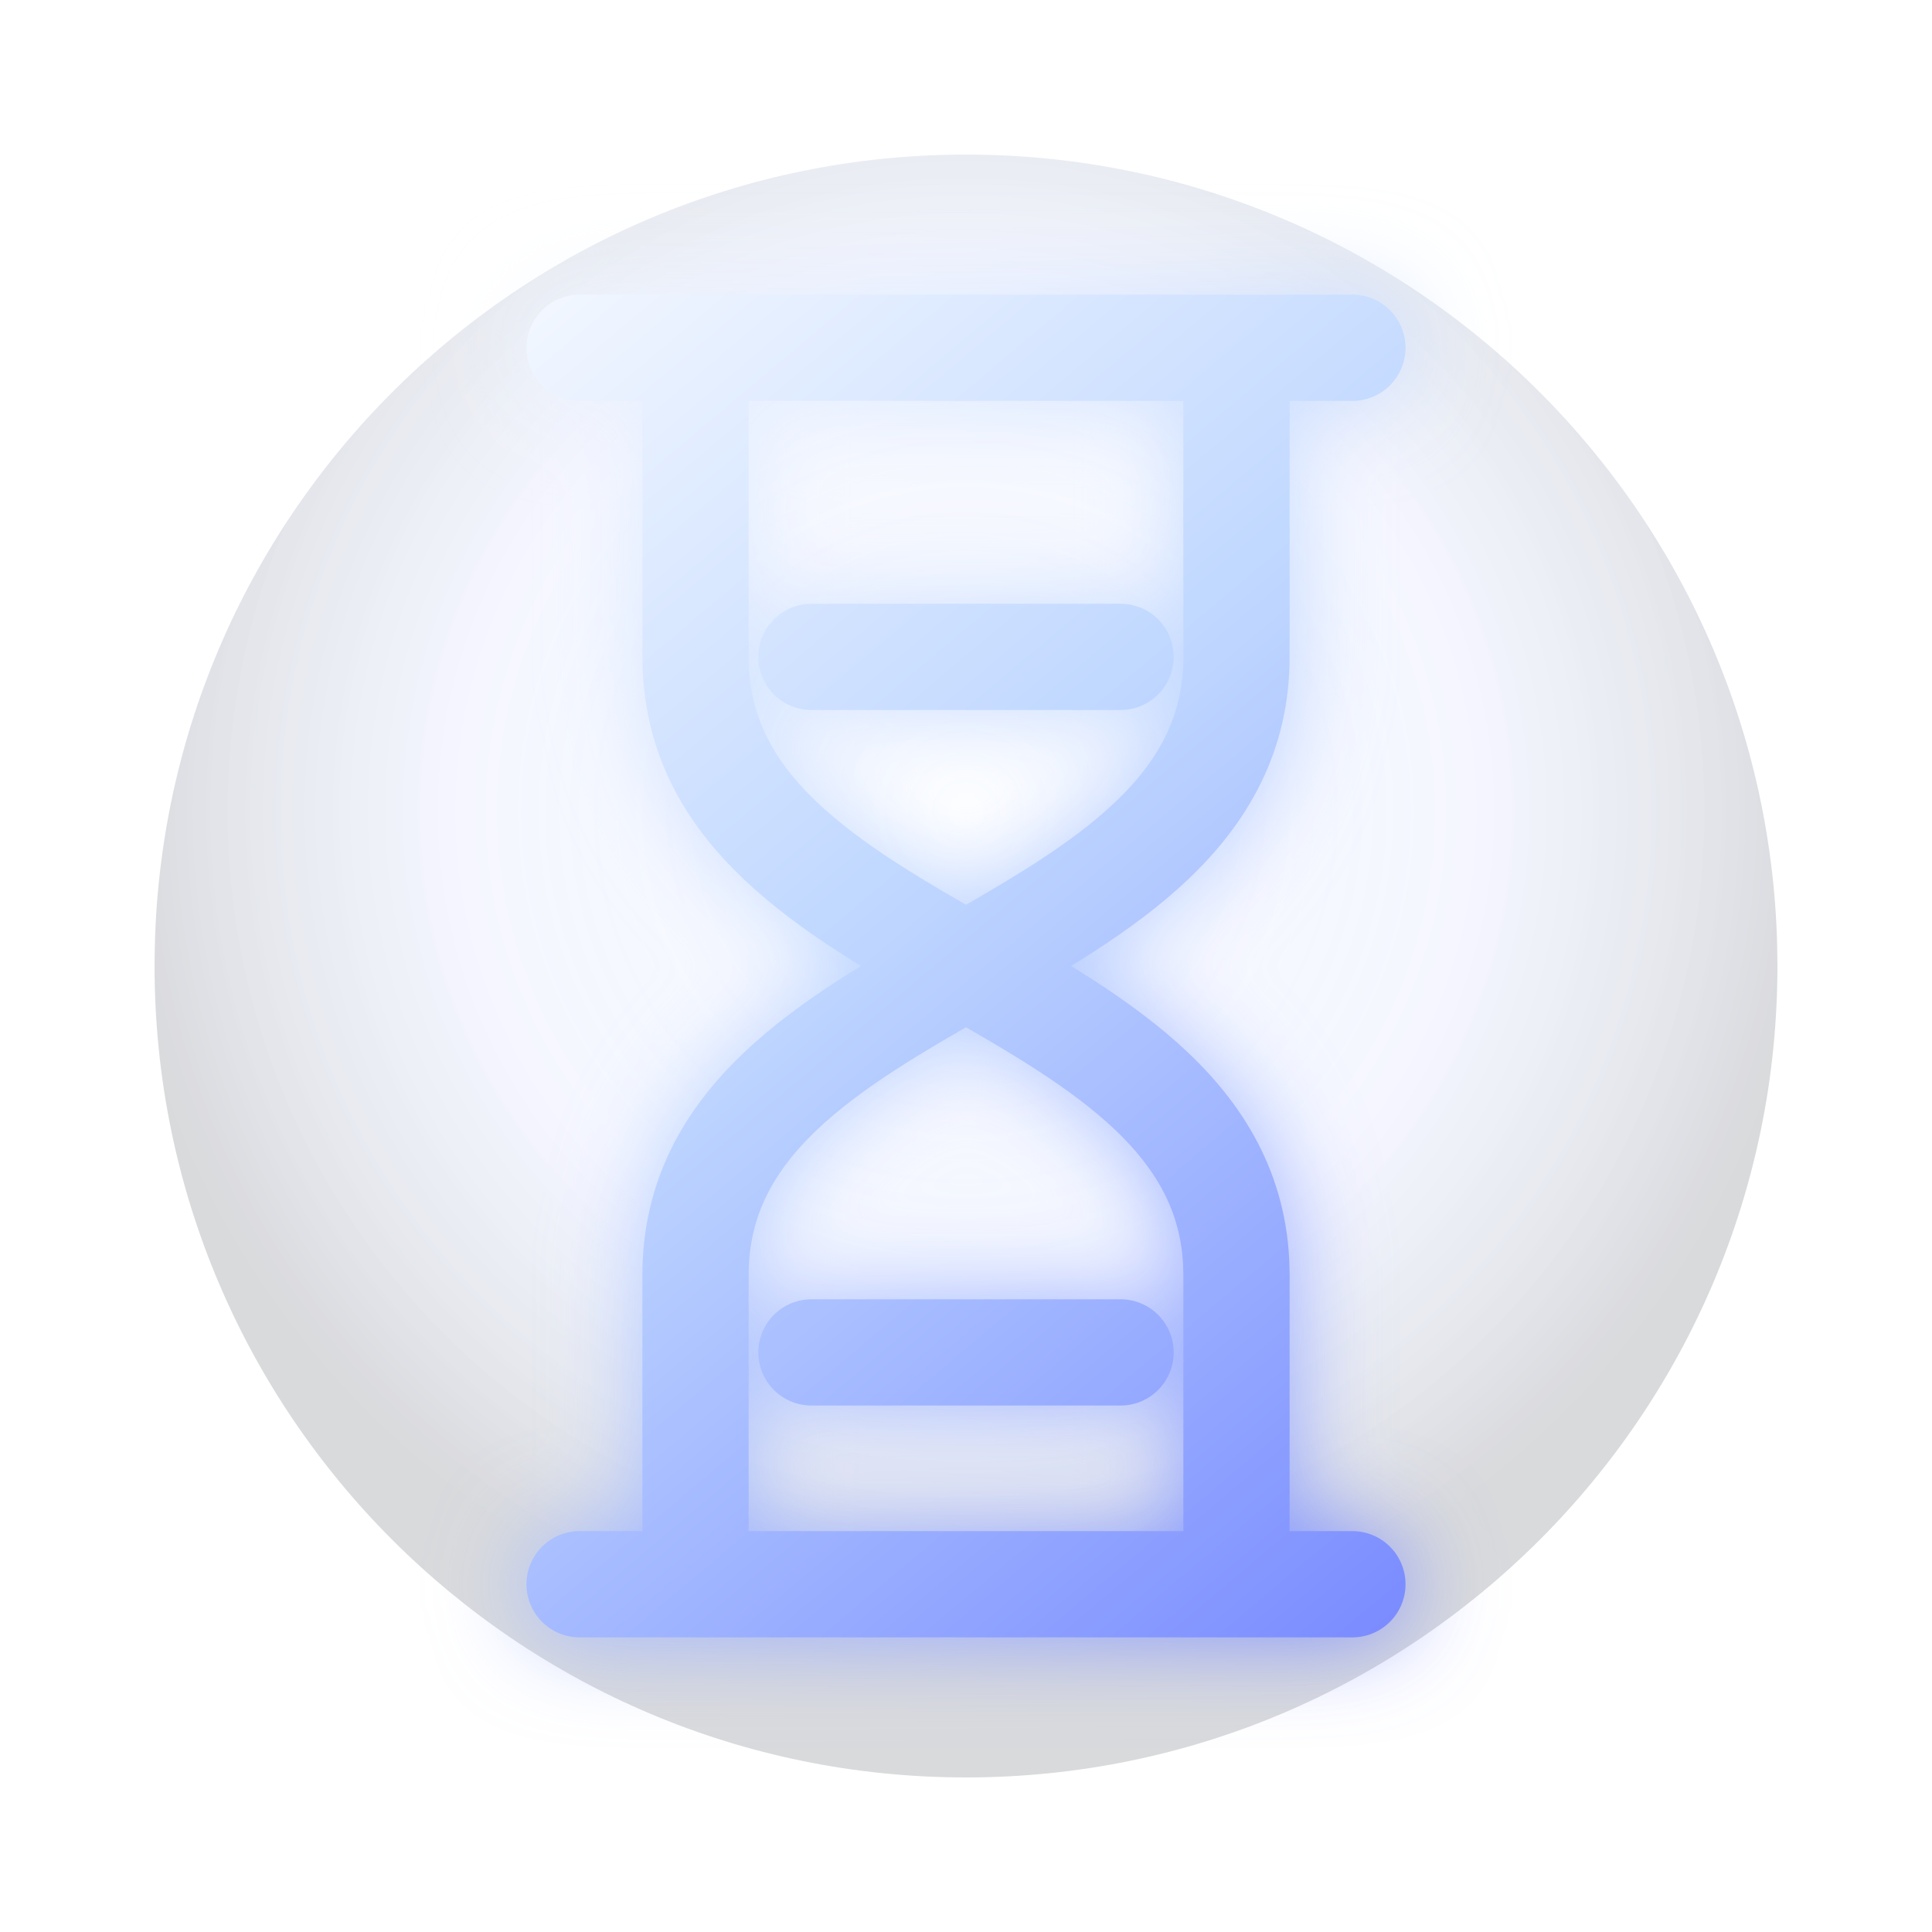
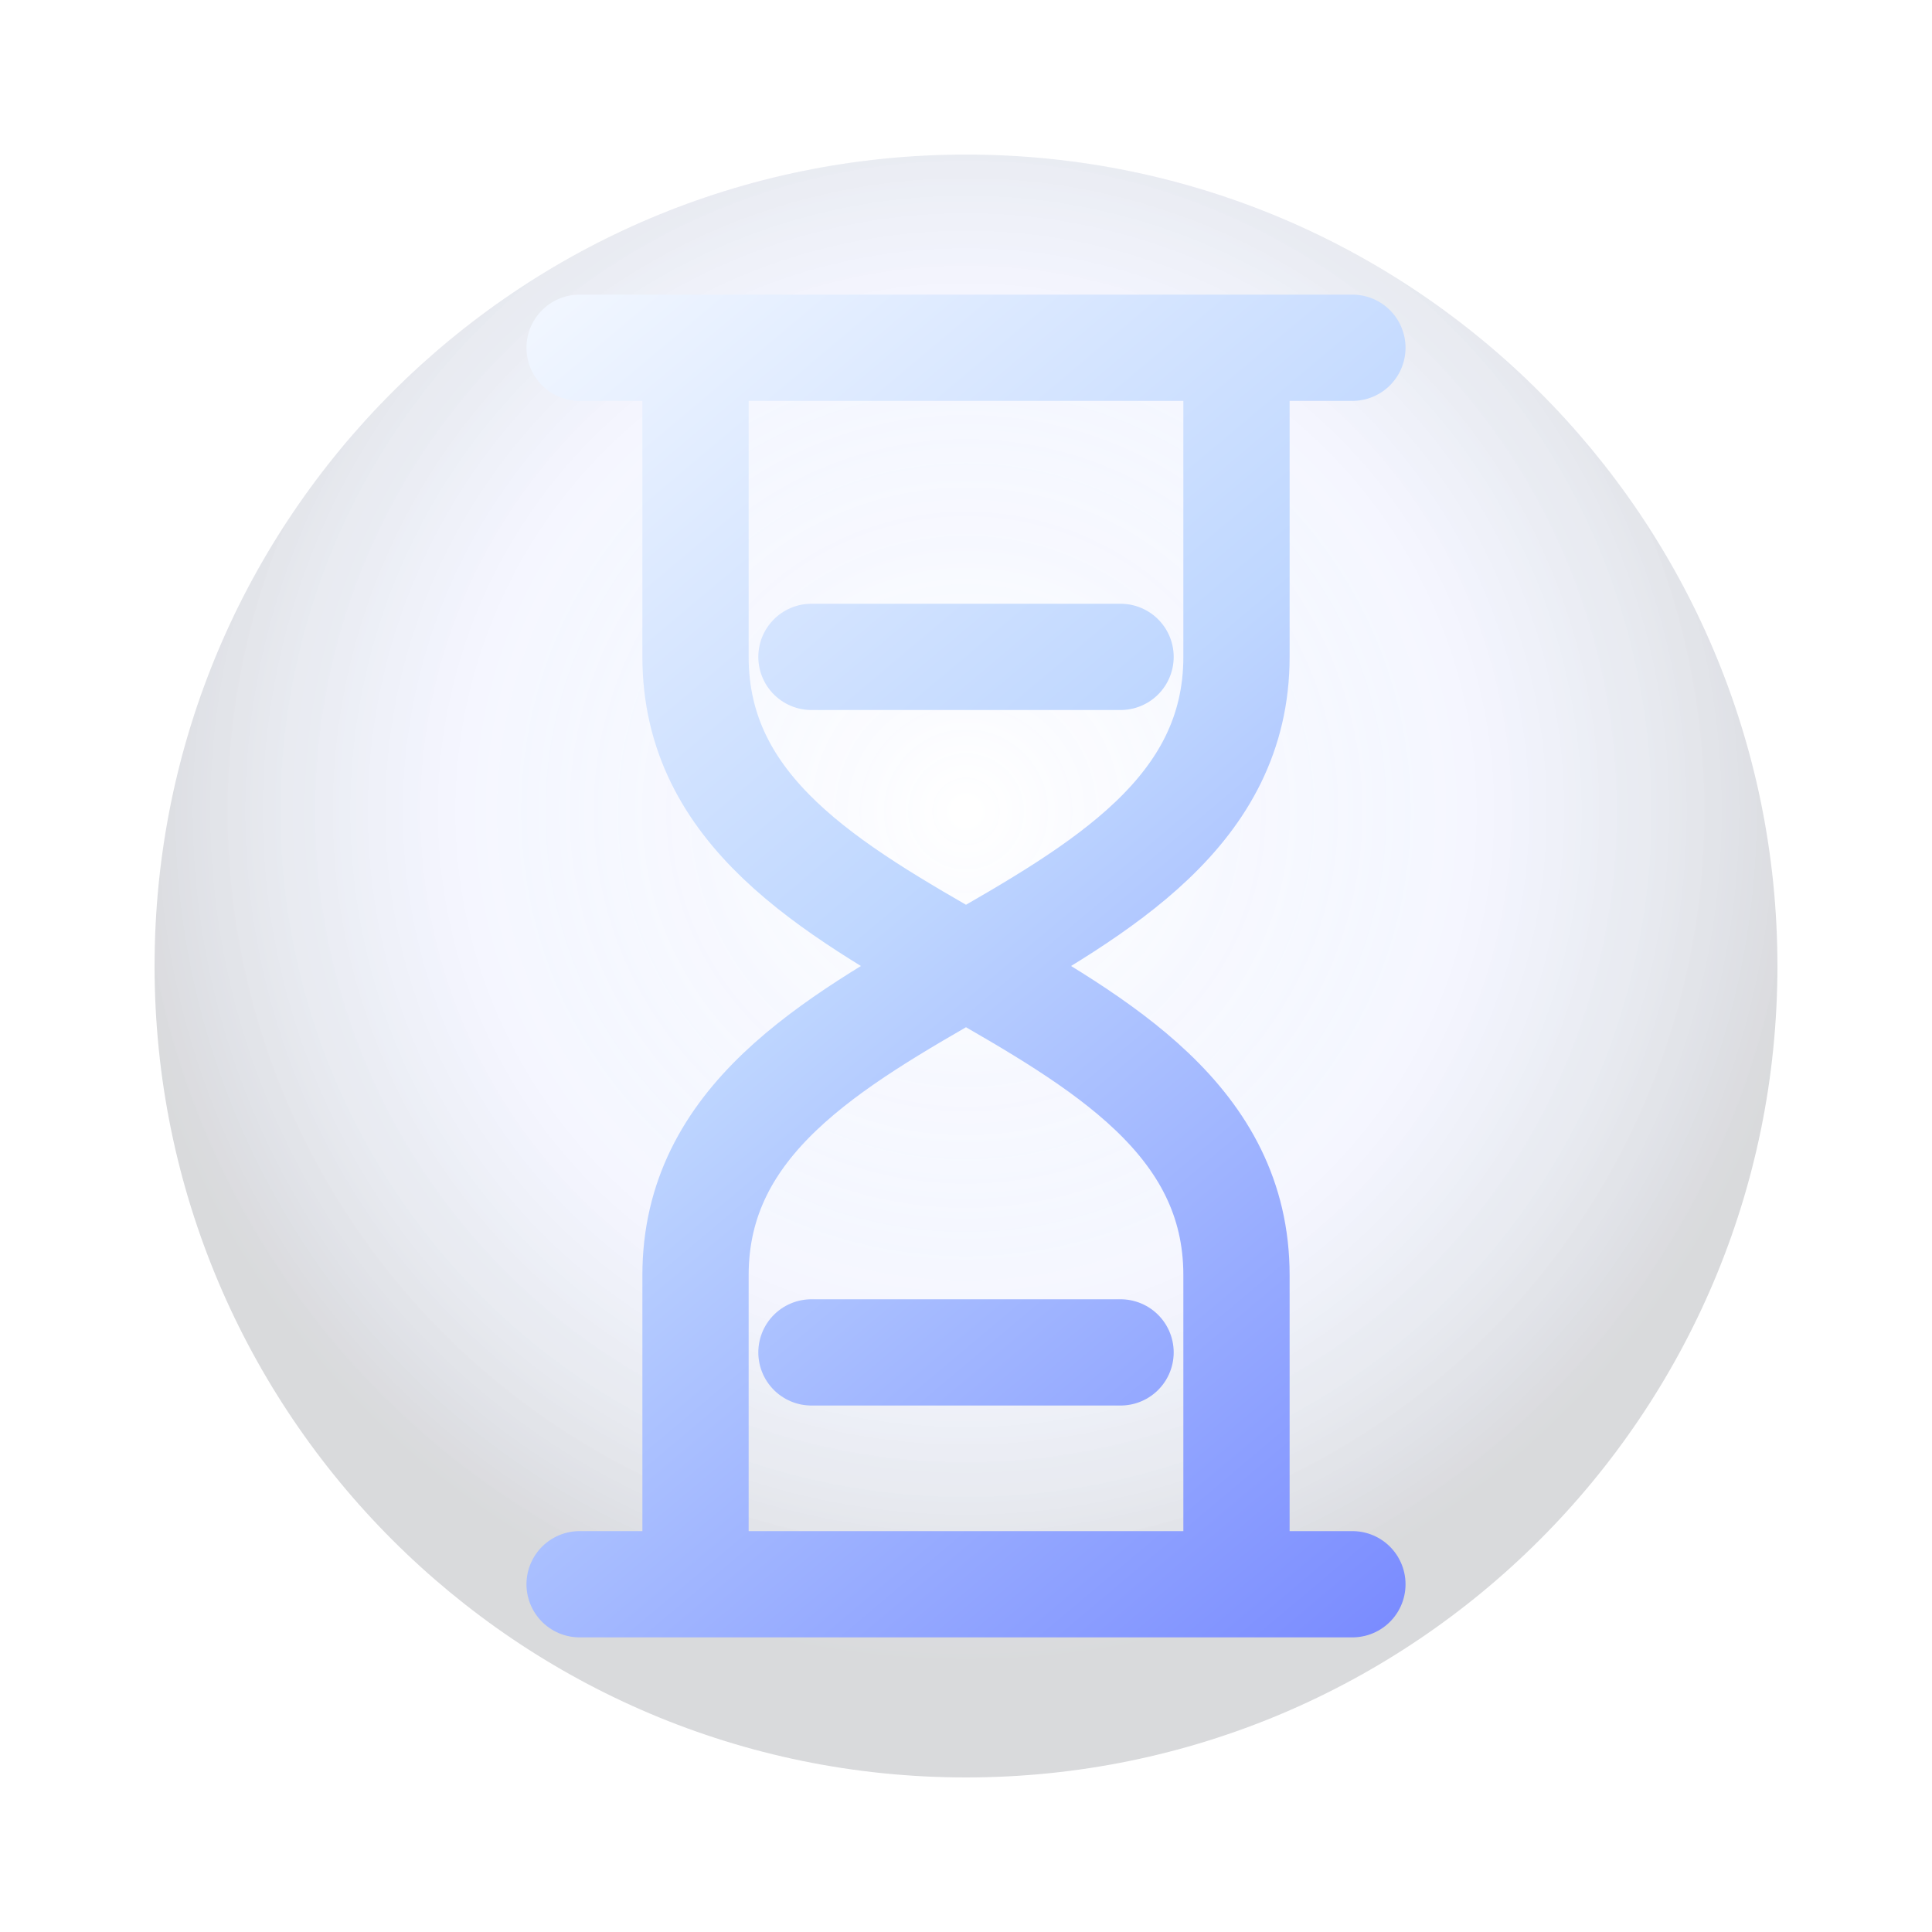
<svg xmlns="http://www.w3.org/2000/svg" viewBox="0 0 100 100" role="img" aria-label="hourglass achievement icon">
  <defs>
    <linearGradient id="iconStroke" x1="18" y1="12" x2="82" y2="88" gradientUnits="userSpaceOnUse">
      <stop offset="0" stop-color="#FFFFFF" />
      <stop offset="0.45" stop-color="#BFD7FF" />
      <stop offset="1" stop-color="#6C7CFF" />
    </linearGradient>
    <radialGradient id="iconFill" cx="50" cy="42" r="44" gradientUnits="userSpaceOnUse">
      <stop offset="0" stop-color="#FFFFFF" stop-opacity="0.18" />
      <stop offset="0.58" stop-color="#8BA4FF" stop-opacity="0.10" />
      <stop offset="1" stop-color="#111827" stop-opacity="0.18" />
    </radialGradient>
-     <filter id="softGlow" x="-30%" y="-30%" width="160%" height="160%">
-       <feGaussianBlur stdDeviation="2.4" result="blur" />
-       <feMerge>
-         <feMergeNode in="blur" />
-         <feMergeNode in="SourceGraphic" />
-       </feMerge>
-     </filter>
  </defs>
  <circle cx="50" cy="50" r="42" fill="url(#iconFill)" opacity="0.9" />
-   <g fill="none" stroke="url(#iconStroke)" stroke-width="5.5" stroke-linecap="round" stroke-linejoin="round" filter="url(#softGlow)">
+   <g fill="none" stroke="url(#iconStroke)" stroke-width="5.5" stroke-linecap="round" stroke-linejoin="round">
    <path d="M30 18h40M30 82h40M36 18v16c0 8 7 12 14 16-7 4-14 8-14 16v16M64 18v16c0 8-7 12-14 16 7 4 14 8 14 16v16" />
    <path d="M42 34h16M42 70h16" />
  </g>
</svg>
